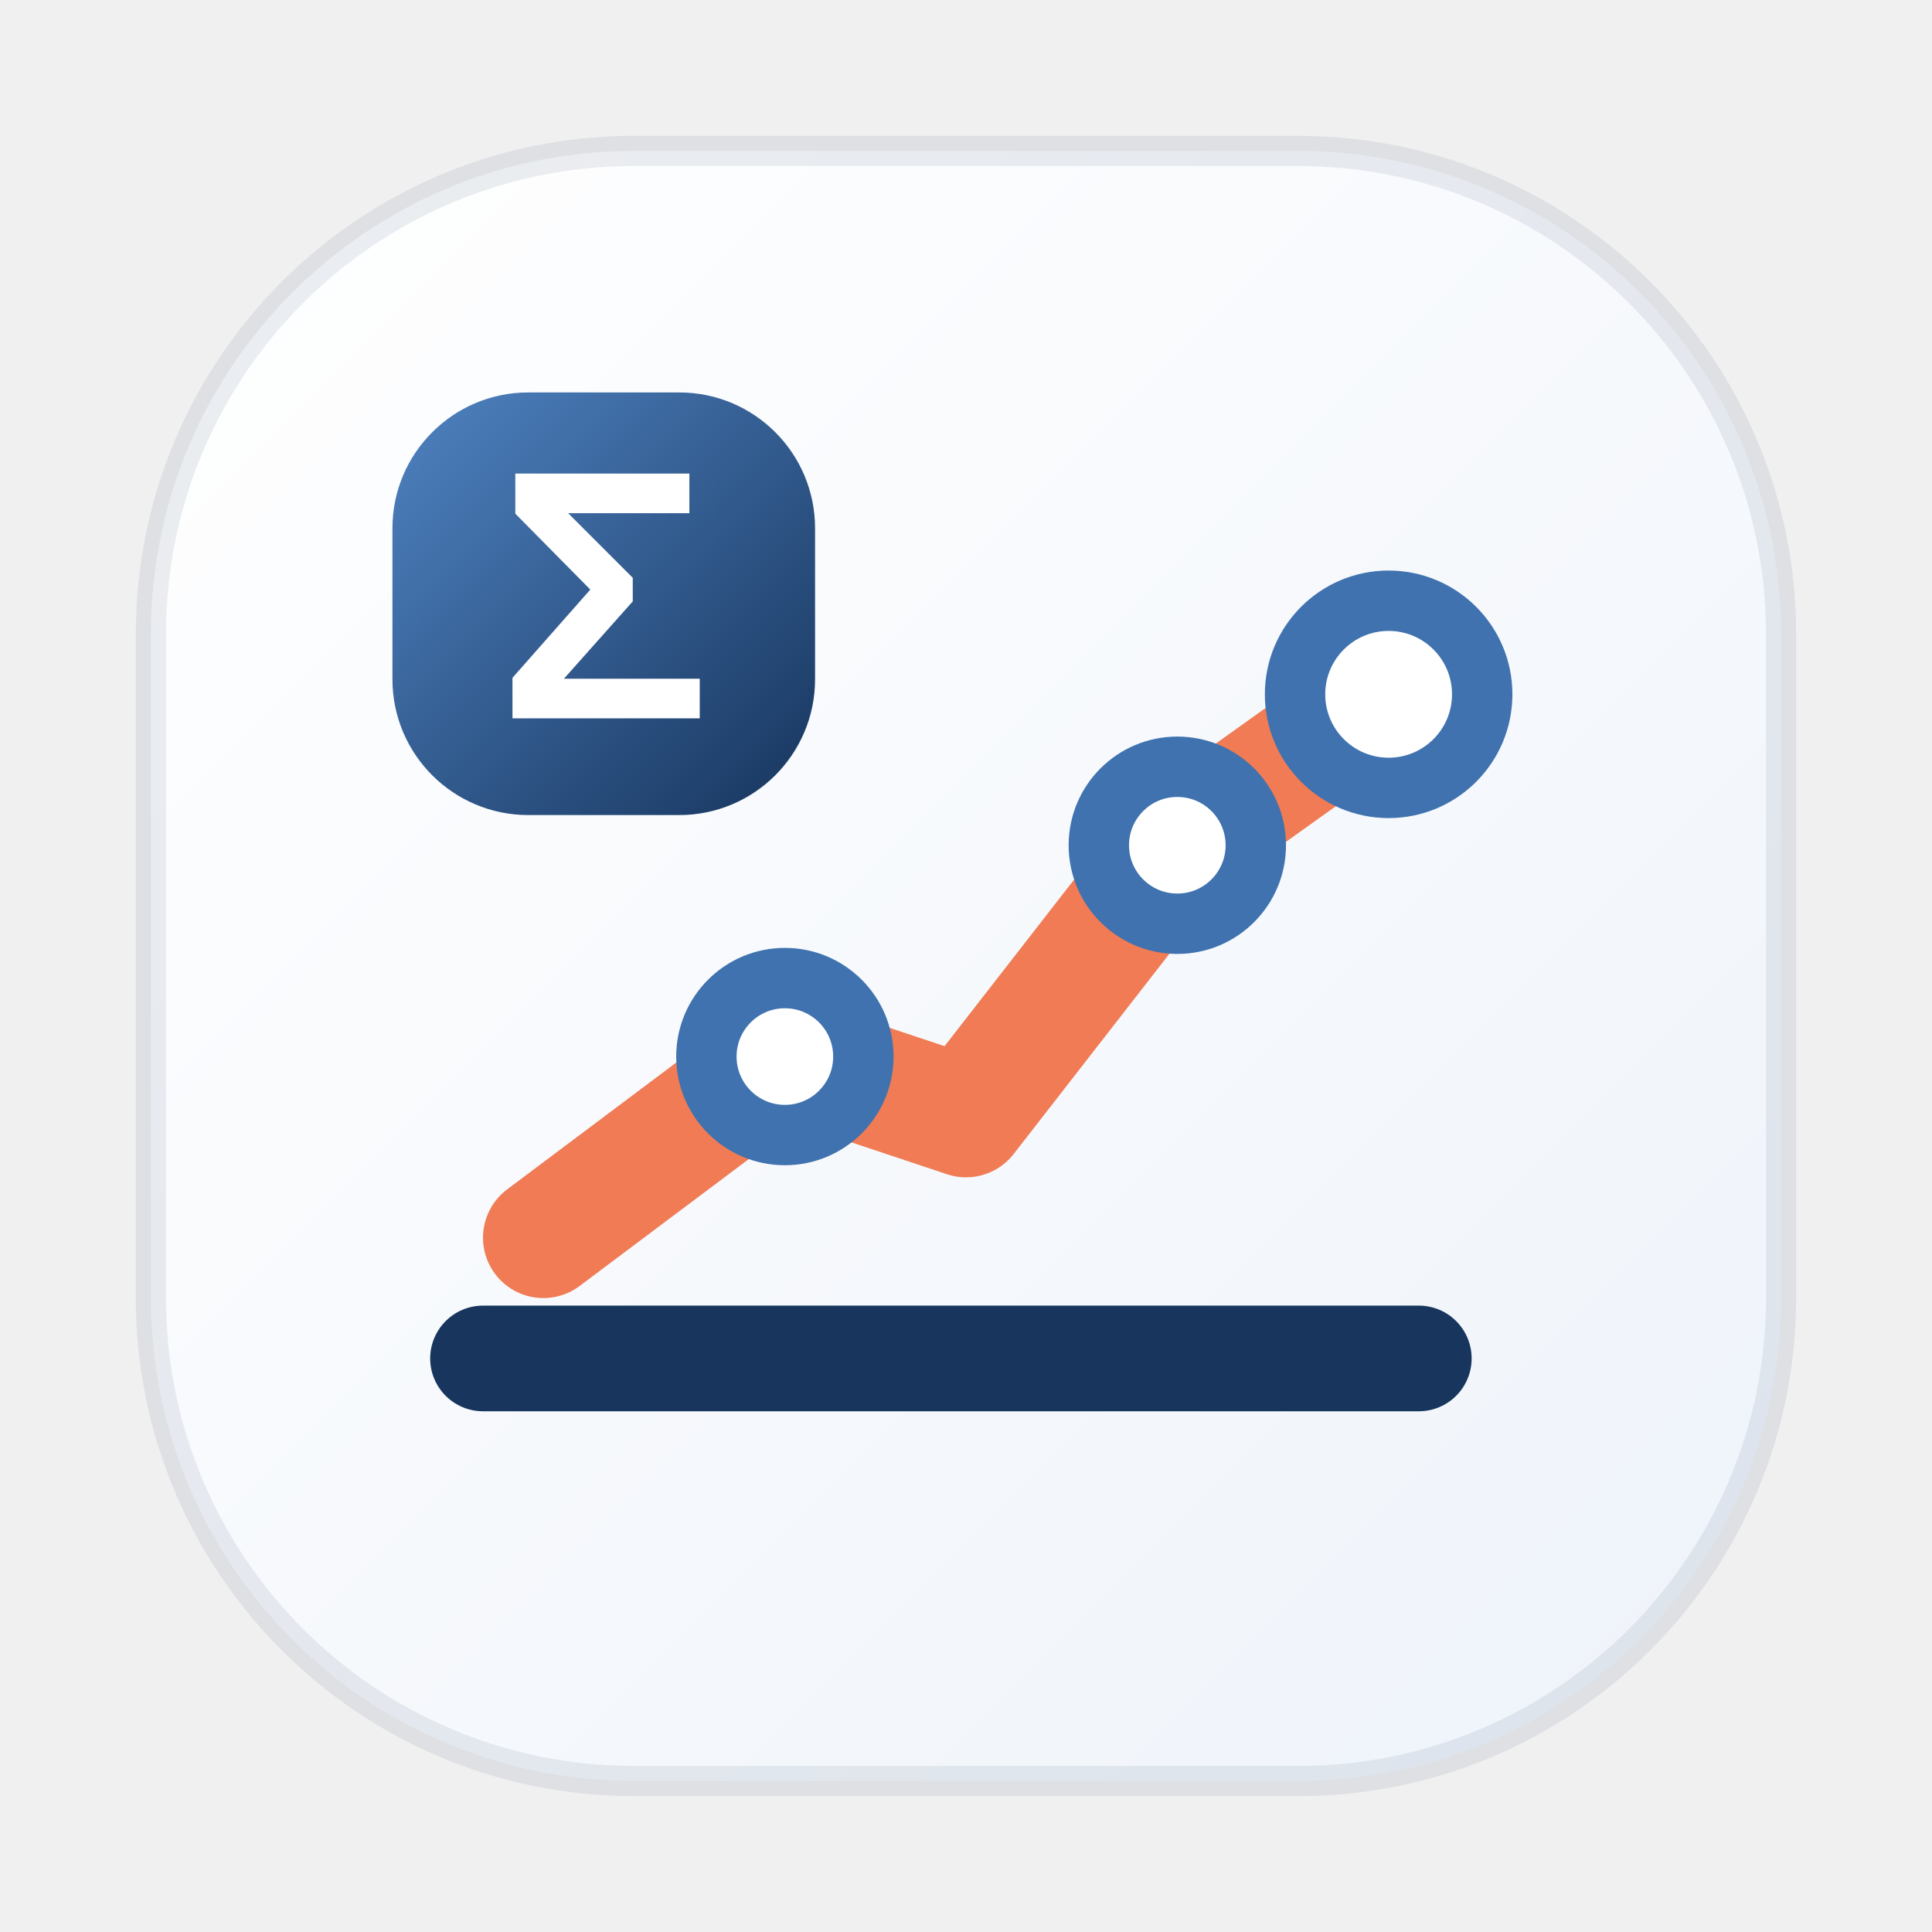
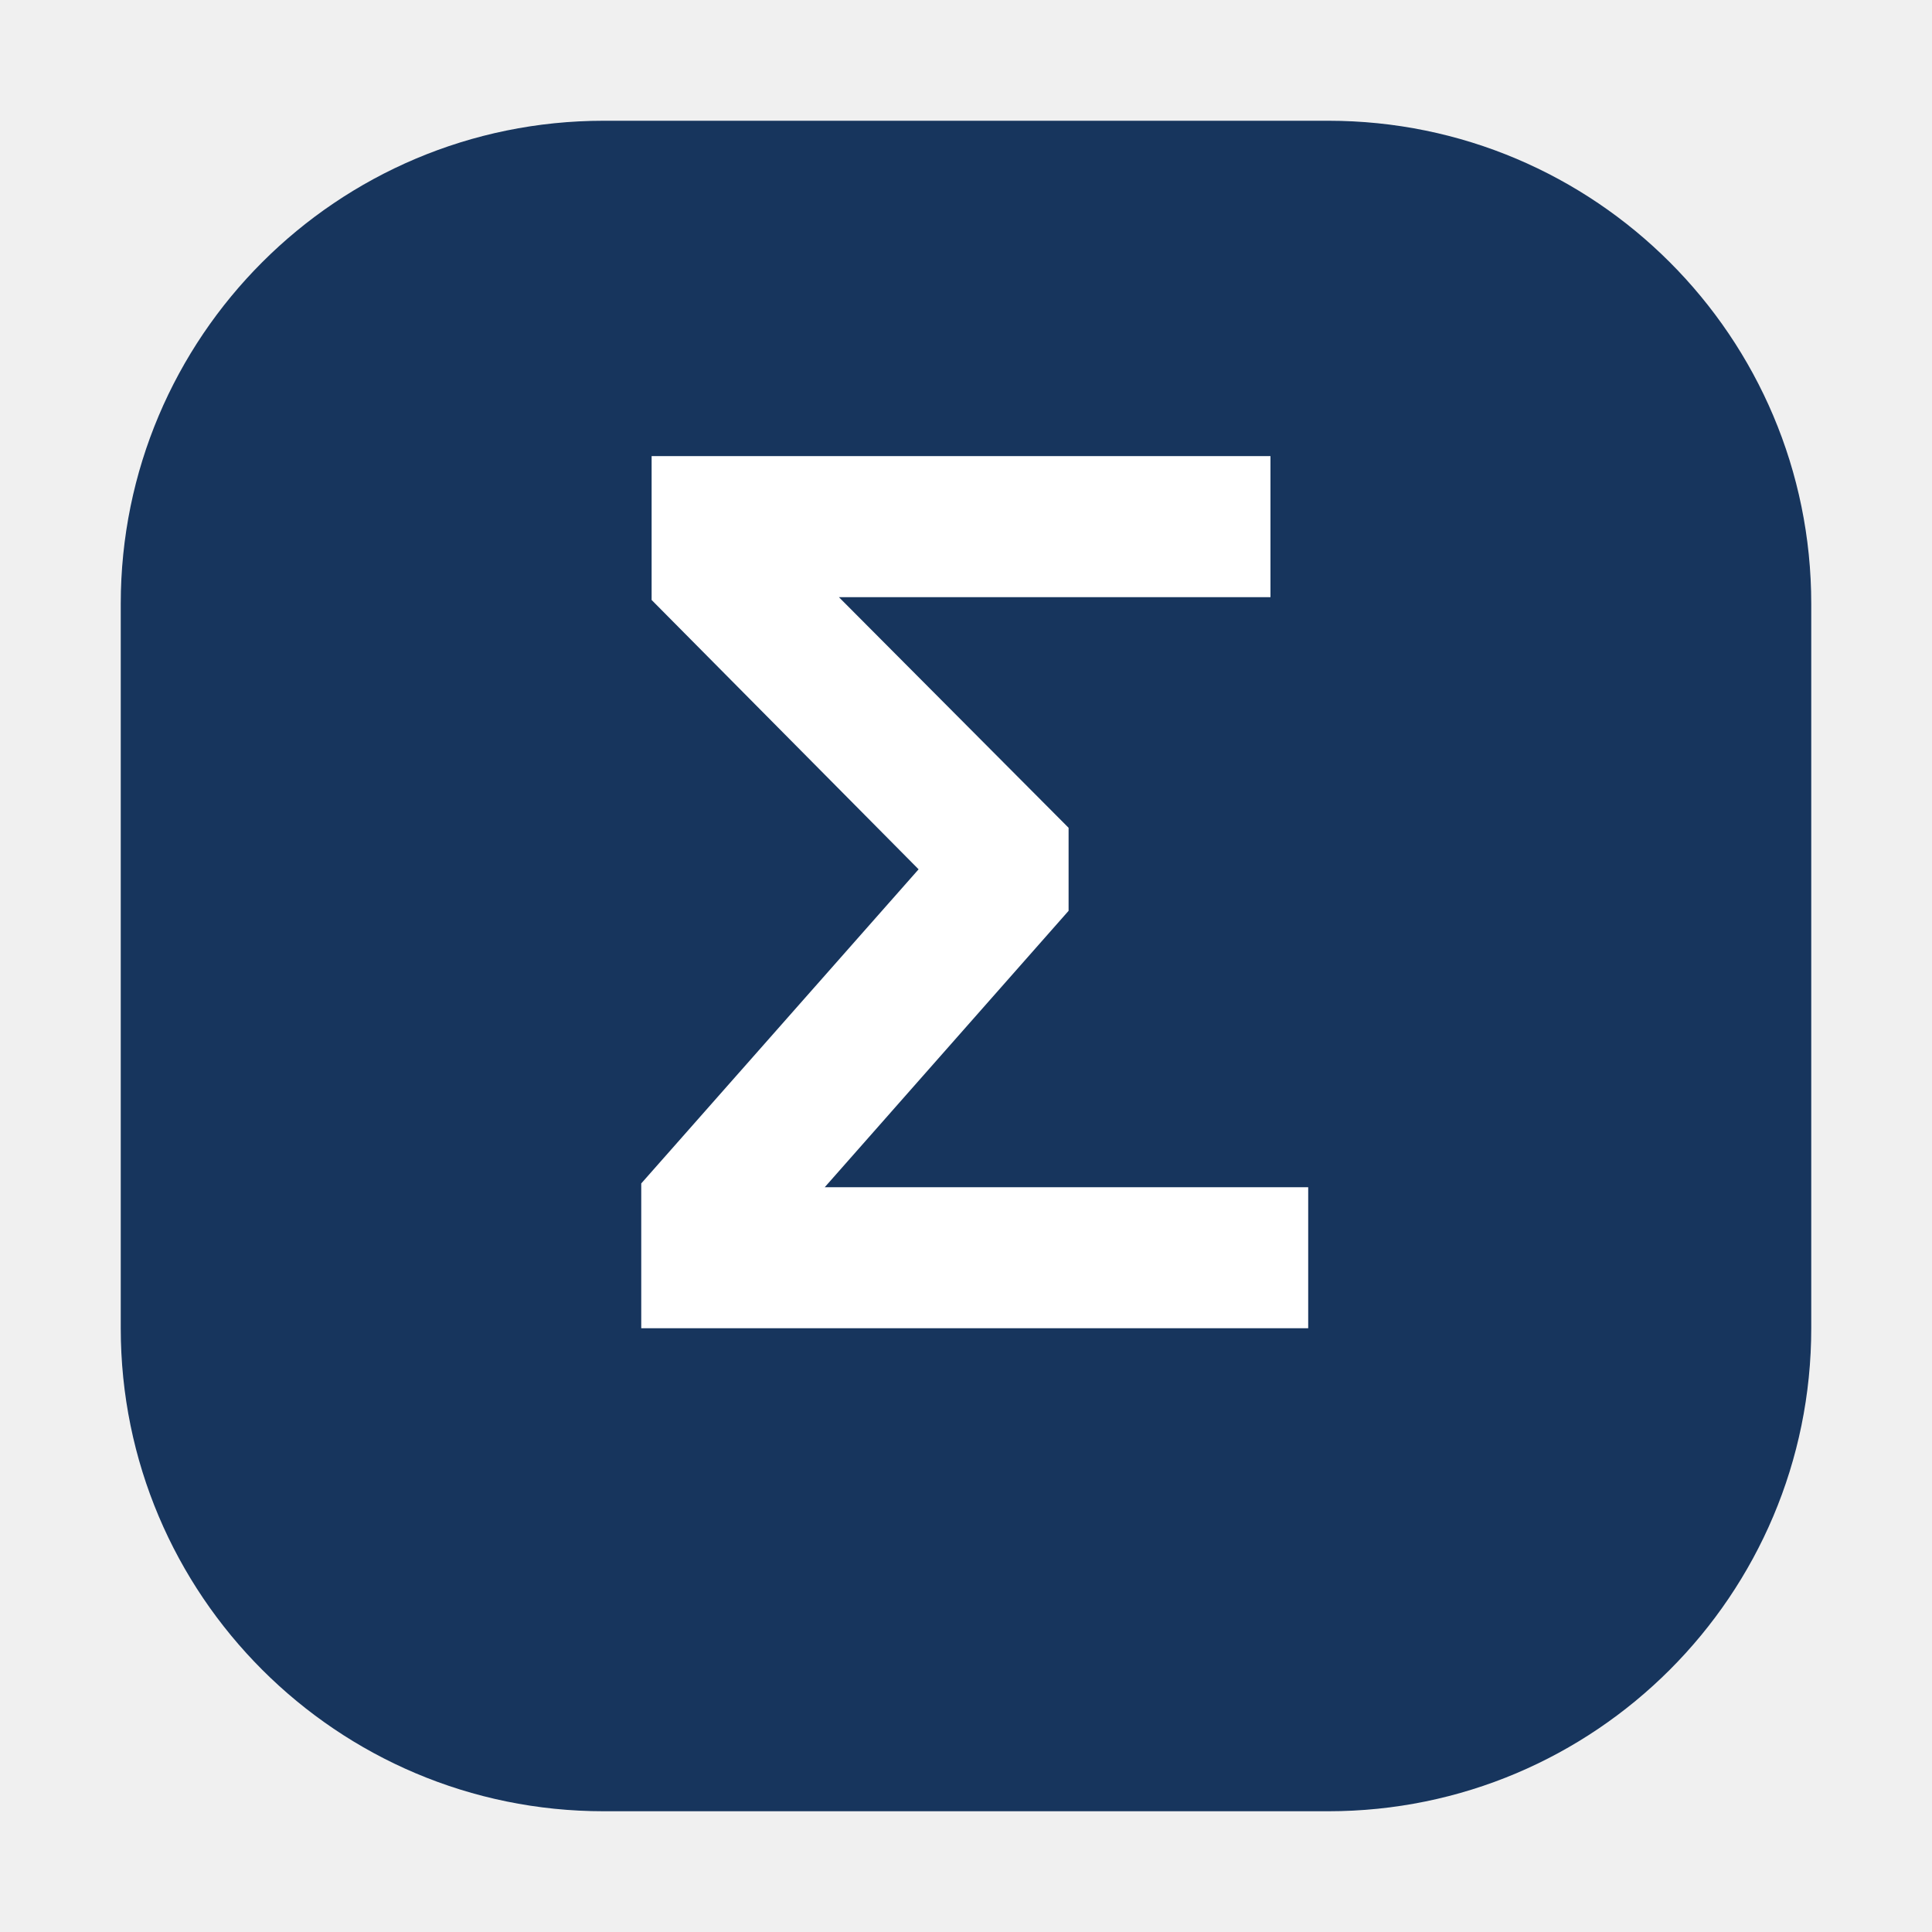
<svg xmlns="http://www.w3.org/2000/svg" viewBox="0 0 64 64">
-   <defs>
-     <linearGradient id="labCardBg" x1="0%" y1="0%" x2="100%" y2="100%">
-       <stop offset="0%" stop-color="#ffffff" />
-       <stop offset="100%" stop-color="#eef3fa" />
-     </linearGradient>
-     <linearGradient id="labBadge" x1="0%" y1="0%" x2="100%" y2="100%">
-       <stop offset="0%" stop-color="#4f83c2" />
-       <stop offset="100%" stop-color="#17355d" />
-     </linearGradient>
-   </defs>
-   <rect x="5" y="5" width="54" height="54" rx="16" fill="url(#labCardBg)" />
-   <rect x="5" y="5" width="54" height="54" rx="16" fill="none" stroke="rgba(17,45,78,0.08)" />
-   <rect x="13" y="13" width="14" height="14" rx="4.5" fill="url(#labBadge)" />
-   <text x="20" y="23.8" text-anchor="middle" font-family="Arial, sans-serif" font-size="11.8" font-weight="700" fill="#ffffff">Σ</text>
-   <line x1="16" y1="45" x2="47" y2="45" stroke="#17355d" stroke-width="3.5" stroke-linecap="round" />
-   <path d="M18 41 L26 35 L32 37 L39 28 L46 23" fill="none" stroke="#f07b54" stroke-width="4" stroke-linecap="round" stroke-linejoin="round" />
-   <circle cx="26" cy="35" r="2.6" fill="#ffffff" stroke="#3f72af" stroke-width="2" />
-   <circle cx="39" cy="28" r="2.6" fill="#ffffff" stroke="#3f72af" stroke-width="2" />
-   <circle cx="46" cy="23" r="3.1" fill="#ffffff" stroke="#3f72af" stroke-width="2" />
+   <rect x="4" y="4" width="56" height="56" rx="16" fill="#17355d" />
+   <text x="32" y="44" text-anchor="middle" font-family="Arial, sans-serif" font-size="42" font-weight="700" fill="#ffffff">
+     Σ
+   </text>
</svg>
